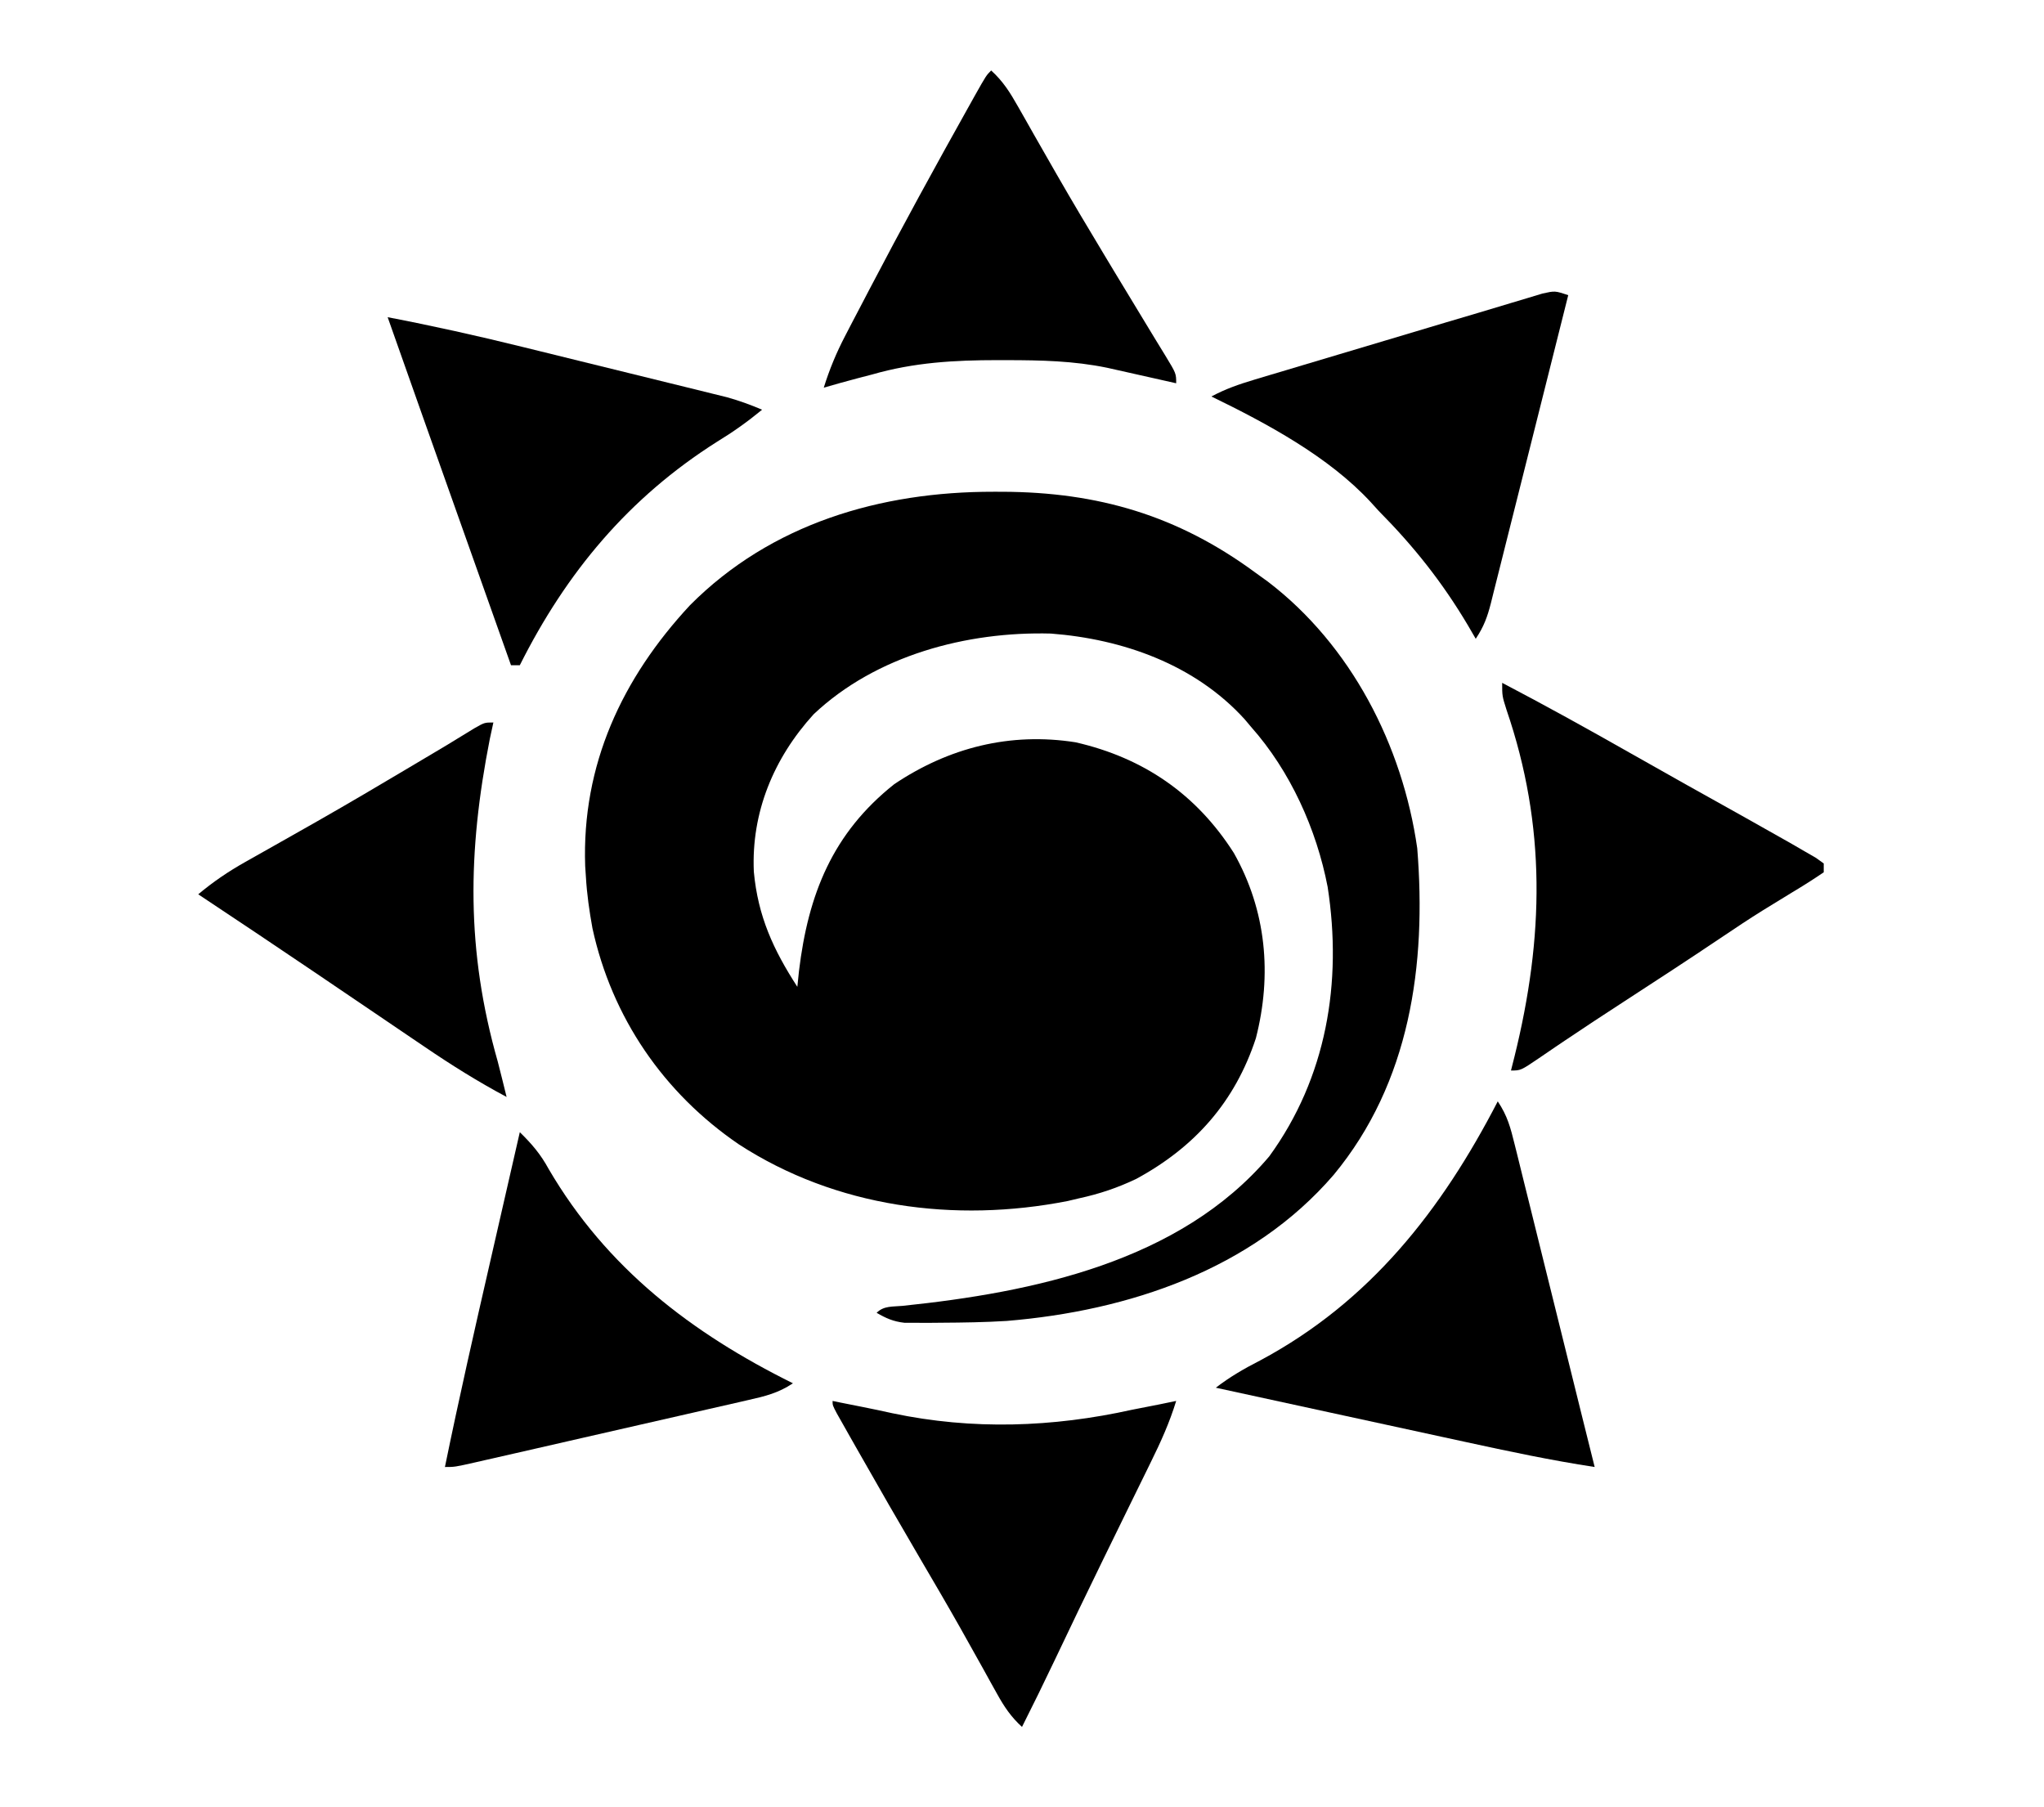
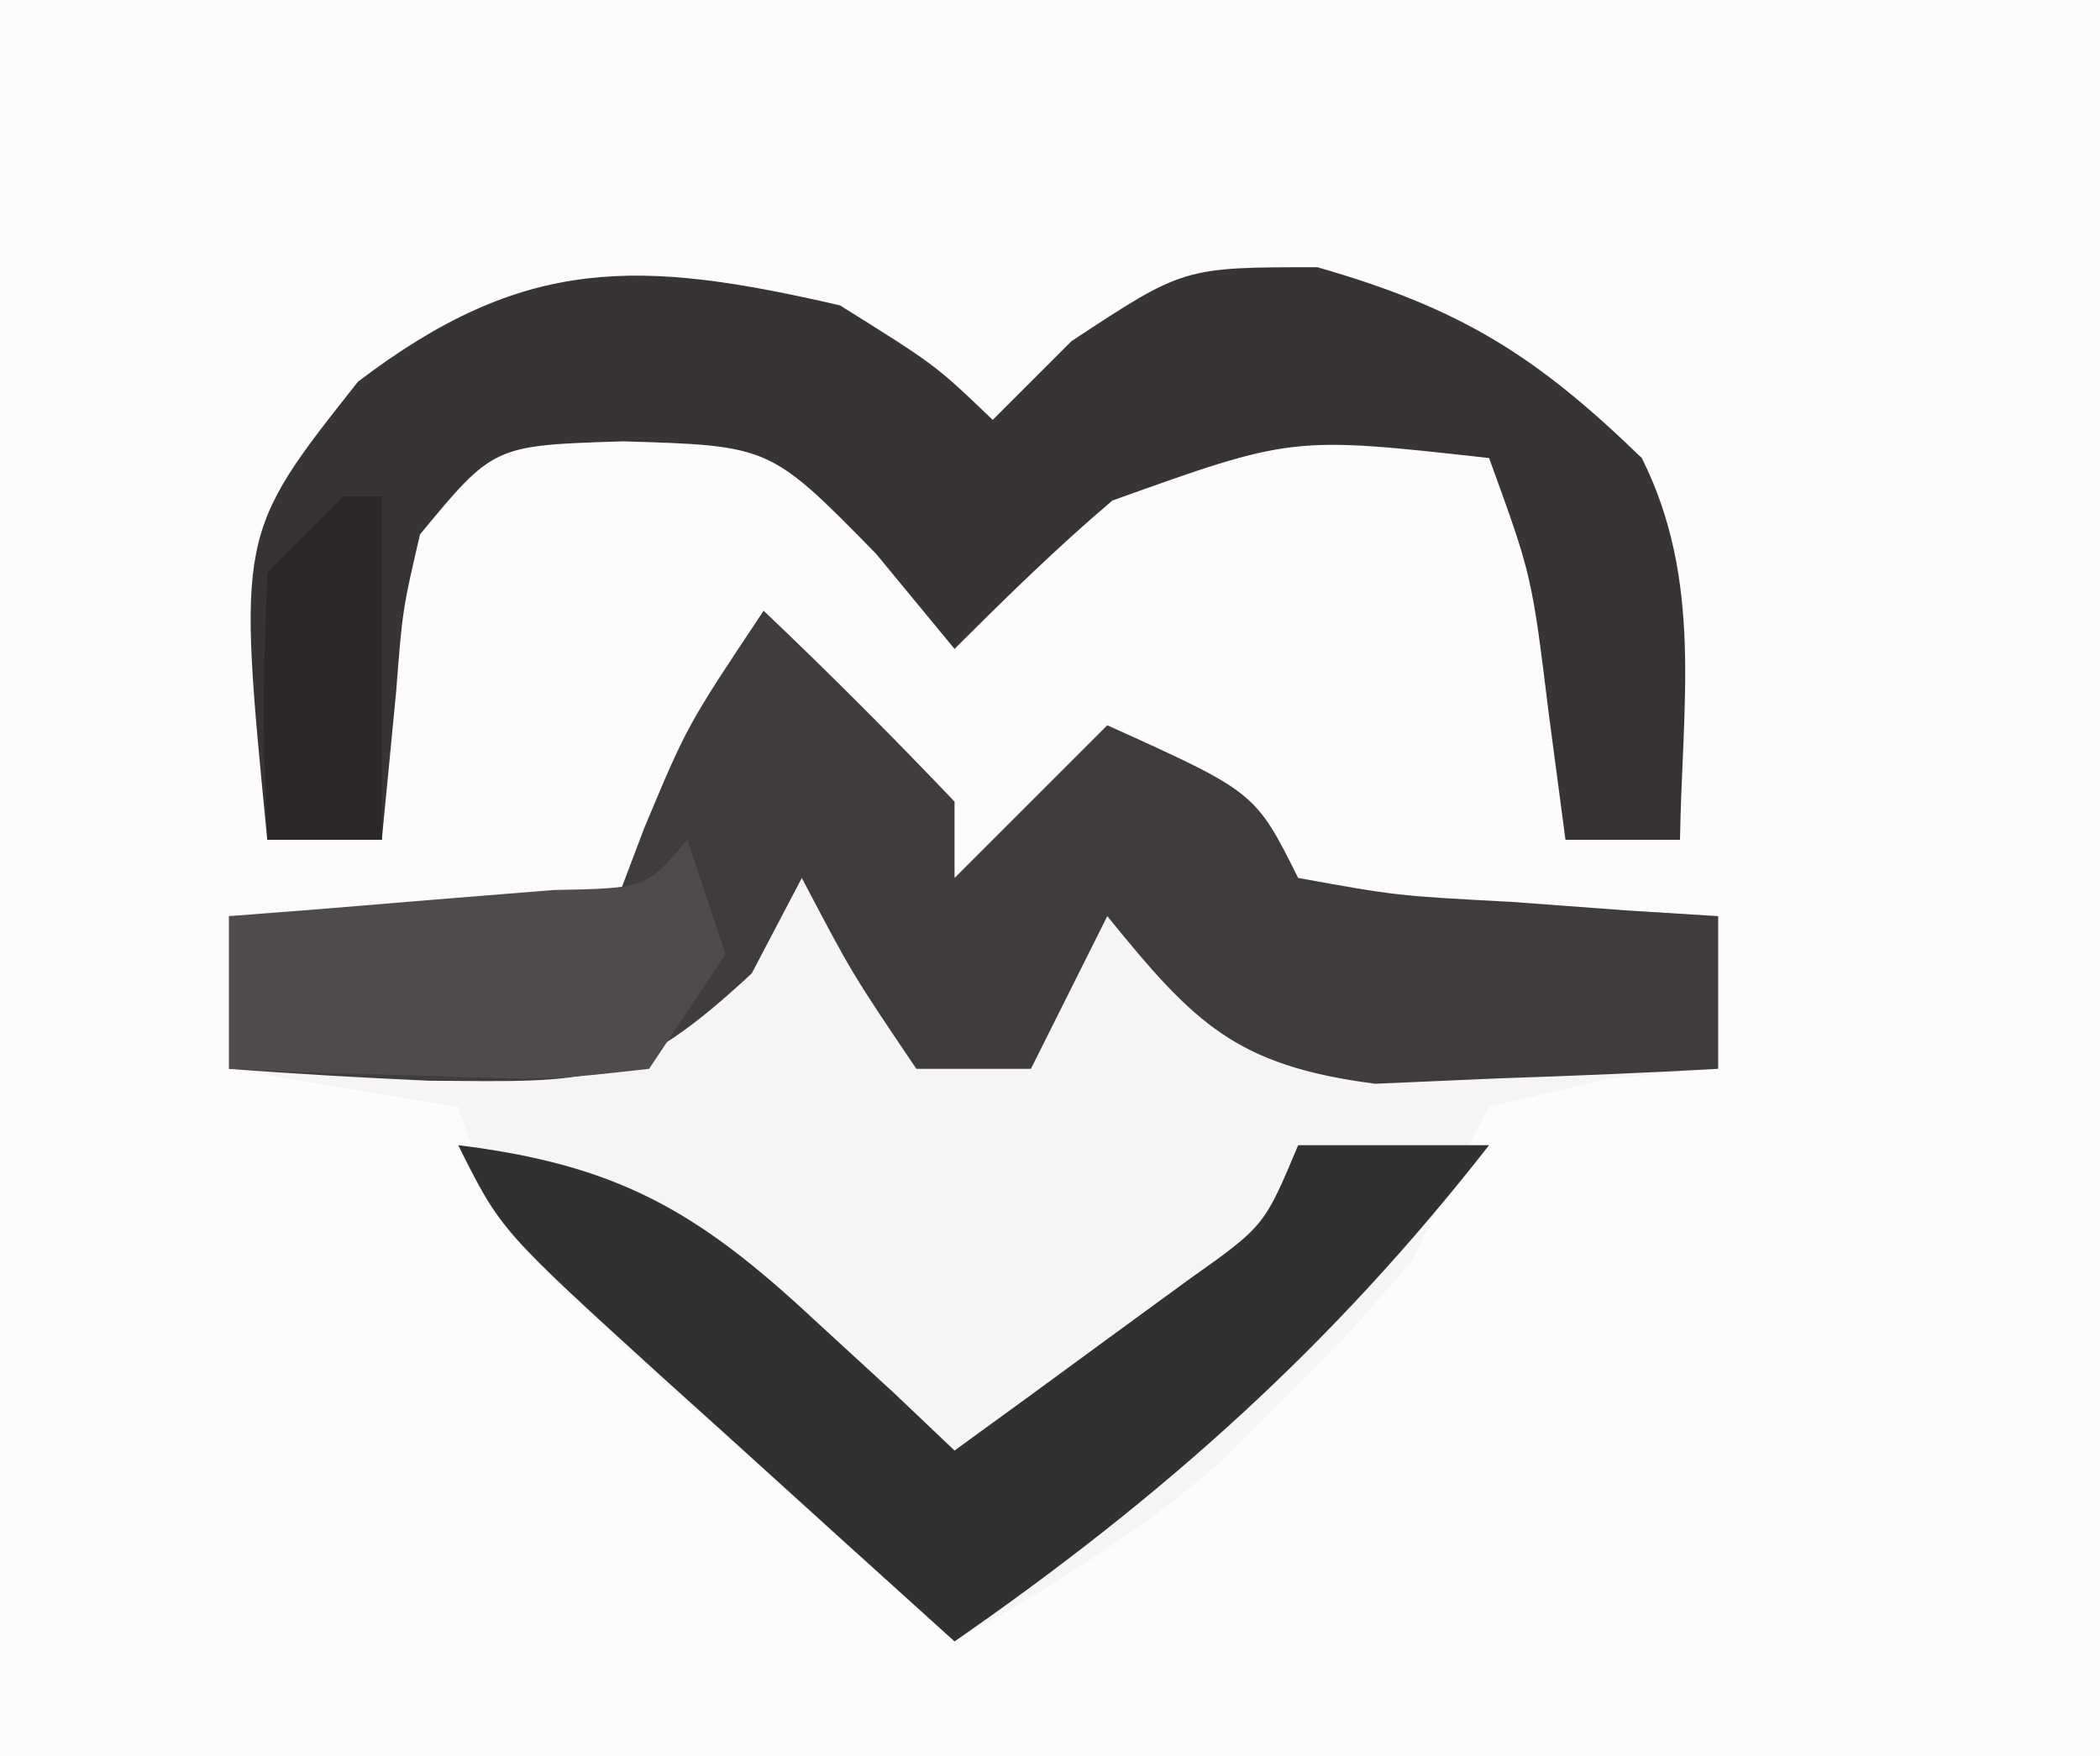
- <svg xmlns="http://www.w3.org/2000/svg" version="1.1" width="464" height="410">
-   <path d="M0 0 C2.668 2.407 4.283 4.983 6.047 8.102 C6.637 9.137 7.227 10.172 7.835 11.239 C8.467 12.356 9.099 13.474 9.75 14.625 C11.098 16.99 12.451 19.353 13.805 21.715 C14.323 22.621 14.323 22.621 14.853 23.545 C18.447 29.807 22.15 36.002 25.875 42.188 C26.809 43.74 26.809 43.74 27.761 45.323 C30.477 49.832 33.201 54.334 35.941 58.828 C36.585 59.887 36.585 59.887 37.241 60.968 C38.011 62.236 38.785 63.502 39.564 64.764 C42 68.776 42 68.776 42 71 C40.155 70.584 40.155 70.584 38.273 70.16 C36.641 69.794 35.008 69.428 33.375 69.062 C32.567 68.88 31.759 68.698 30.926 68.51 C30.133 68.333 29.34 68.155 28.523 67.973 C27.801 67.81 27.078 67.648 26.333 67.481 C18.711 65.91 11.323 65.759 3.562 65.75 C2.888 65.749 2.213 65.747 1.518 65.746 C-8.346 65.75 -17.467 66.259 -27 69 C-28.098 69.286 -29.197 69.572 -30.328 69.867 C-32.897 70.545 -35.451 71.253 -38 72 C-36.713 67.867 -35.162 64.119 -33.164 60.281 C-32.6 59.195 -32.037 58.109 -31.456 56.99 C-30.852 55.838 -30.247 54.686 -29.625 53.5 C-28.994 52.292 -28.364 51.084 -27.734 49.876 C-20.316 35.691 -12.632 21.654 -4.812 7.688 C-4.438 7.017 -4.063 6.346 -3.677 5.656 C-1.121 1.121 -1.121 1.121 0 0 Z " fill="#000000" transform="translate(225,16)" />
-   <path d="M0 0 C-2.436 9.729 -4.878 19.456 -7.328 29.181 C-8.466 33.697 -9.601 38.213 -10.731 42.73 C-11.822 47.089 -12.918 51.446 -14.019 55.802 C-14.438 57.465 -14.855 59.129 -15.27 60.793 C-15.851 63.122 -16.439 65.448 -17.029 67.775 C-17.285 68.81 -17.285 68.81 -17.545 69.867 C-18.361 73.055 -19.151 75.226 -21 78 C-21.583 76.996 -22.165 75.992 -22.766 74.957 C-28.572 65.185 -35.017 57.063 -43 49 C-43.92 47.989 -43.92 47.989 -44.859 46.957 C-54.411 36.625 -68.46 29.101 -81 23 C-77.841 21.294 -74.697 20.211 -71.26 19.184 C-70.104 18.837 -68.949 18.489 -67.758 18.132 C-66.51 17.761 -65.262 17.39 -63.977 17.008 C-62.671 16.617 -61.365 16.226 -60.059 15.834 C-57.317 15.014 -54.575 14.195 -51.833 13.378 C-48.358 12.344 -44.885 11.306 -41.412 10.266 C-38.059 9.262 -34.705 8.26 -31.352 7.258 C-30.124 6.891 -28.896 6.524 -27.632 6.146 C-25.269 5.443 -22.906 4.743 -20.541 4.046 C-18.056 3.312 -15.577 2.567 -13.099 1.81 C-11.842 1.435 -10.585 1.059 -9.291 0.671 C-8.155 0.327 -7.02 -0.017 -5.851 -0.372 C-3 -1 -3 -1 0 0 Z " fill="#000000" transform="translate(356,67)" />
-   <path d="M0 0 C10.242 1.967 20.383 4.22 30.508 6.723 C31.932 7.072 33.356 7.422 34.78 7.772 C37.73 8.496 40.679 9.224 43.628 9.952 C47.398 10.884 51.17 11.809 54.942 12.733 C57.868 13.45 60.793 14.171 63.718 14.892 C65.109 15.235 66.5 15.577 67.892 15.917 C69.83 16.392 71.767 16.872 73.704 17.352 C74.802 17.623 75.9 17.893 77.032 18.172 C79.791 18.942 82.367 19.879 85 21 C81.732 23.699 78.431 26.048 74.812 28.25 C54.721 40.955 40.566 57.939 30 79 C29.34 79 28.68 79 28 79 C25.235 71.21 22.47 63.42 19.706 55.629 C18.421 52.01 17.137 48.391 15.852 44.772 C10.556 29.852 5.261 14.932 0 0 Z " fill="#000000" transform="translate(88,72)" />
-   <path d="M0 0 C0.658 0.001 1.317 0.001 1.995 0.002 C23.682 0.084 41.782 5.362 59.438 18.375 C60.363 19.041 61.289 19.708 62.242 20.395 C81.145 34.826 92.816 57.577 96.16 80.926 C98.286 107.37 94.541 134.107 77.188 155.062 C58.654 176.592 30.627 185.931 2.968 188.218 C-1.977 188.525 -6.921 188.596 -11.875 188.625 C-12.872 188.634 -13.869 188.644 -14.896 188.653 C-15.834 188.649 -16.772 188.645 -17.738 188.641 C-18.573 188.638 -19.407 188.636 -20.267 188.634 C-22.761 188.353 -24.404 187.625 -26.562 186.375 C-24.929 184.742 -22.954 185.015 -20.699 184.797 C8.923 181.723 42.252 174.836 62.562 150.867 C75.572 132.979 79.175 111.401 75.824 89.715 C73.301 76.616 67.339 63.389 58.438 53.375 C57.953 52.799 57.468 52.223 56.969 51.629 C45.689 39.216 29.328 33.437 12.984 32.188 C-6.111 31.682 -26.69 37.14 -40.855 50.5 C-49.932 60.469 -55.039 72.789 -54.438 86.25 C-53.498 96.387 -50.009 103.948 -44.562 112.375 C-44.439 111.189 -44.315 110.003 -44.188 108.781 C-42.092 91.398 -36.596 77.517 -22.562 66.375 C-10.148 58.053 3.76 54.544 18.602 56.871 C34.01 60.395 46.019 68.636 54.523 81.988 C61.914 95.065 63.228 109.616 59.531 124.043 C54.78 138.516 45.673 148.758 32.371 155.977 C28.126 158 24.03 159.382 19.438 160.375 C18.152 160.681 18.152 160.681 16.84 160.992 C-8.812 166.033 -35.791 162.445 -57.844 148.13 C-74.939 136.465 -86.67 119.313 -91.074 99.074 C-91.781 95.168 -92.335 91.339 -92.562 87.375 C-92.642 86.186 -92.642 86.186 -92.723 84.973 C-93.517 61.993 -84.347 42.338 -68.926 25.75 C-50.474 7.207 -25.655 -0.036 0 0 Z " fill="#000000" transform="translate(225.5625,111.625)" />
-   <path d="M0 0 C9.705 5.075 19.27 10.375 28.794 15.782 C37.306 20.615 45.846 25.397 54.4 30.155 C57.273 31.758 60.139 33.374 63 35 C63.974 35.552 64.947 36.104 65.951 36.672 C66.868 37.205 67.785 37.737 68.73 38.285 C69.553 38.76 70.376 39.234 71.223 39.723 C71.81 40.144 72.396 40.566 73 41 C73 41.66 73 42.32 73 43 C70.675 44.589 68.351 46.057 65.938 47.5 C64.447 48.411 62.957 49.324 61.469 50.238 C60.713 50.702 59.958 51.165 59.18 51.643 C56.052 53.59 52.991 55.628 49.938 57.688 C42.514 62.682 35.019 67.564 27.517 72.438 C23.079 75.326 18.65 78.222 14.262 81.184 C13.216 81.889 13.216 81.889 12.148 82.609 C10.876 83.471 9.606 84.337 8.34 85.207 C4.218 88 4.218 88 2 88 C2.266 86.947 2.531 85.894 2.805 84.809 C9.474 57.83 10.053 32.565 0.988 6.125 C0 3 0 3 0 0 Z " fill="#000000" transform="translate(341,155)" />
-   <path d="M0 0 C-0.268 1.238 -0.536 2.475 -0.812 3.75 C-5.85 29.373 -6.214 51.691 1 77 C1.688 79.662 2.346 82.329 3 85 C-3.478 81.547 -9.589 77.722 -15.652 73.59 C-16.551 72.982 -17.45 72.374 -18.377 71.747 C-21.233 69.814 -24.085 67.876 -26.938 65.938 C-29.749 64.032 -32.56 62.127 -35.372 60.223 C-37.216 58.974 -39.06 57.724 -40.903 56.475 C-49.571 50.602 -58.279 44.792 -67 39 C-63.603 36.163 -60.193 33.838 -56.336 31.672 C-55.226 31.044 -54.116 30.417 -52.973 29.77 C-52.387 29.441 -51.8 29.112 -51.196 28.773 C-48.069 27.016 -44.95 25.245 -41.832 23.473 C-41.189 23.108 -40.547 22.743 -39.884 22.366 C-32.896 18.388 -25.974 14.298 -19.062 10.188 C-18.487 9.846 -17.912 9.504 -17.319 9.151 C-10.772 5.276 -10.772 5.276 -4.287 1.298 C-2 0 -2 0 0 0 Z " fill="#000000" transform="translate(112,164)" />
-   <path d="M0 0 C2.224 3.335 2.885 5.937 3.848 9.823 C4.02 10.513 4.193 11.203 4.371 11.913 C4.94 14.195 5.501 16.478 6.062 18.762 C6.458 20.353 6.854 21.943 7.25 23.534 C8.294 27.727 9.33 31.921 10.365 36.116 C11.414 40.362 12.469 44.606 13.523 48.85 C15.384 56.34 17.239 63.832 19.09 71.325 C20.054 75.218 21.026 79.109 22 83 C12.123 81.492 2.397 79.434 -7.359 77.305 C-9.001 76.949 -10.643 76.593 -12.285 76.237 C-16.567 75.309 -20.847 74.378 -25.128 73.446 C-29.512 72.492 -33.896 71.541 -38.281 70.59 C-46.855 68.73 -55.428 66.866 -64 65 C-60.785 62.524 -57.555 60.663 -53.938 58.812 C-28.995 45.478 -12.751 24.683 0 0 Z " fill="#000000" transform="translate(340,250)" />
-   <path d="M0 0 C2.736 2.667 4.735 5.018 6.562 8.375 C19.723 30.875 38.989 45.593 62 57 C58.696 59.203 55.7 59.937 51.898 60.788 C50.82 61.037 50.82 61.037 49.719 61.291 C47.344 61.838 44.967 62.376 42.59 62.914 C40.94 63.292 39.29 63.67 37.64 64.049 C34.183 64.841 30.726 65.629 27.267 66.414 C22.828 67.422 18.391 68.436 13.954 69.454 C10.548 70.235 7.141 71.013 3.734 71.791 C2.098 72.164 0.461 72.538 -1.176 72.913 C-3.459 73.435 -5.743 73.953 -8.028 74.471 C-8.708 74.627 -9.388 74.783 -10.088 74.943 C-14.771 76 -14.771 76 -17 76 C-13.798 60.371 -10.264 44.822 -6.699 29.272 C-5.94 25.96 -5.183 22.647 -4.426 19.334 C-2.952 12.889 -1.477 6.444 0 0 Z " fill="#000000" transform="translate(118,257)" />
-   <path d="M0 0 C0.787 0.164 0.787 0.164 1.59 0.332 C3.304 0.683 5.021 1.022 6.738 1.355 C9.033 1.809 11.322 2.294 13.605 2.801 C31.729 6.633 49.983 6.002 68 2 C70.02 1.601 72.041 1.204 74.062 0.812 C75.375 0.544 76.688 0.274 78 0 C76.509 4.882 74.507 9.312 72.254 13.871 C71.887 14.622 71.519 15.373 71.141 16.147 C69.951 18.579 68.757 21.008 67.562 23.438 C65.924 26.783 64.288 30.13 62.652 33.477 C62.048 34.711 62.048 34.711 61.432 35.971 C57.689 43.622 54.006 51.302 50.35 58.996 C47.956 64.027 45.508 69.025 43 74 C40.525 71.738 38.975 69.447 37.355 66.52 C36.851 65.615 36.346 64.711 35.826 63.779 C35.285 62.8 34.745 61.821 34.188 60.812 C33.016 58.714 31.843 56.616 30.668 54.52 C29.76 52.898 29.76 52.898 28.833 51.245 C25.944 46.131 22.973 41.065 20 36 C15.15 27.72 10.355 19.411 5.625 11.062 C4.776 9.569 4.776 9.569 3.91 8.045 C3.396 7.134 2.881 6.223 2.352 5.285 C1.896 4.48 1.441 3.674 0.971 2.844 C0 1 0 1 0 0 Z " fill="#000000" transform="translate(189,318)" />
+ <svg xmlns="http://www.w3.org/2000/svg" version="1.1" width="55" height="46">
+   <path d="M0 0 C18.15 0 36.3 0 55 0 C55 15.18 55 30.36 55 46 C36.85 46 18.7 46 0 46 C0 30.82 0 15.64 0 0 Z " fill="#FCFCFC" transform="translate(0,0)" />
+   <path d="M0 0 C1.709 1.623 3.374 3.293 5 5 C5 5.66 5 6.32 5 7 C6.32 5.68 7.64 4.36 9 3 C12.875 4.75 12.875 4.75 14 7 C16.586 7.468 16.586 7.468 19.562 7.625 C20.574 7.7 21.586 7.775 22.629 7.852 C23.803 7.925 23.803 7.925 25 8 C25 9.32 25 10.64 25 12 C23.577 12.124 23.577 12.124 22.125 12.25 C21.094 12.498 20.062 12.745 19 13 C18.29 14.311 17.629 15.648 17 17 C15.449 18.816 15.449 18.816 13.688 20.562 C13.114 21.141 12.54 21.72 11.949 22.316 C9.775 24.194 7.496 25.587 5 27 C3.014 25.236 1.037 23.464 -0.938 21.688 C-1.501 21.188 -2.065 20.688 -2.646 20.174 C-6.887 16.34 -6.887 16.34 -8 13 C-10.97 12.505 -10.97 12.505 -14 12 C-14 10.68 -14 9.36 -14 8 C-10.7 8 -7.4 8 -4 8 C-3.711 7.237 -3.422 6.474 -3.125 5.688 C-2 3 -2 3 0 0 Z " fill="#F5F5F5" transform="translate(20,16)" />
+   <path d="M0 0 C2.5 1.562 2.5 1.562 4 3 C4.681 2.319 5.361 1.639 6.062 0.938 C9 -1 9 -1 12.5 -1 C16.244 0.07 18.224 1.306 21 4 C22.607 7.215 22.057 10.436 22 14 C21.01 14 20.02 14 19 14 C18.856 12.907 18.711 11.814 18.562 10.688 C18.117 7.069 18.117 7.069 17 4 C11.844 3.424 11.844 3.424 7.133 5.113 C5.691 6.337 4.337 7.663 3 9 C2.319 8.175 1.639 7.35 0.938 6.5 C-1.833 3.675 -1.833 3.675 -5.688 3.562 C-9.074 3.668 -9.074 3.668 -11 6 C-11.458 7.972 -11.458 7.972 -11.625 10.125 C-11.749 11.404 -11.873 12.682 -12 14 C-12.99 14 -13.98 14 -15 14 C-15.785 5.992 -15.785 5.992 -12.625 2 C-8.262 -1.324 -5.258 -1.216 0 0 Z " fill="#383435" transform="translate(22,8)" />
+   <path d="M0 0 C1.709 1.623 3.374 3.293 5 5 C5 5.66 5 6.32 5 7 C6.32 5.68 7.64 4.36 9 3 C12.875 4.75 12.875 4.75 14 7 C16.586 7.468 16.586 7.468 19.562 7.625 C20.574 7.7 21.586 7.775 22.629 7.852 C23.803 7.925 23.803 7.925 25 8 C25 9.32 25 10.64 25 12 C23.085 12.108 21.167 12.186 19.25 12.25 C17.649 12.32 17.649 12.32 16.016 12.391 C12.362 11.917 11.278 10.808 9 8 C8.34 9.32 7.68 10.64 7 12 C6.01 12 5.02 12 4 12 C2.312 9.5 2.312 9.5 1 7 C0.567 7.825 0.134 8.65 -0.312 9.5 C-3.525 12.488 -4.5 12.34 -8.75 12.312 C-10.501 12.232 -12.252 12.136 -14 12 C-14 10.68 -14 9.36 -14 8 C-10.7 8 -7.4 8 -4 8 C-3.711 7.237 -3.422 6.474 -3.125 5.688 C-2 3 -2 3 0 0 Z " fill="#403C3D" transform="translate(20,16)" />
+   <path d="M0 0 C4.172 0.519 6.254 1.712 9.312 4.562 C10.01 5.203 10.707 5.844 11.426 6.504 C11.945 6.998 12.465 7.491 13 8 C14.316 7.047 15.628 6.087 16.938 5.125 C17.668 4.591 18.399 4.058 19.152 3.508 C21.111 2.12 21.111 2.12 22 0 C23.65 0 25.3 0 27 0 C22.9 5.25 18.47 9.21 13 13 C11.018 11.212 9.039 9.42 7.062 7.625 C6.499 7.117 5.935 6.609 5.354 6.086 C1.113 2.227 1.113 2.227 0 0 Z " fill="#333030" transform="translate(12,30)" />
+   <path d="M0 0 C0.33 0.99 0.66 1.98 1 3 C0.01 4.485 0.01 4.485 -1 6 C-3.602 6.293 -3.602 6.293 -6.625 6.188 C-8.129 6.147 -8.129 6.147 -9.664 6.105 C-10.82 6.053 -10.82 6.053 -12 6 C-12 4.68 -12 3.36 -12 2 C-11.218 1.939 -10.435 1.879 -9.629 1.816 C-8.617 1.733 -7.605 1.649 -6.562 1.562 C-5.553 1.481 -4.544 1.4 -3.504 1.316 C-1.064 1.268 -1.064 1.268 0 0 Z " fill="#4F4B4C" transform="translate(18,22)" />
+   <path d="M0 0 C0.33 0 0.66 0 1 0 C1 2.97 1 5.94 1 9 C0.01 9 -0.98 9 -2 9 C-2.125 5.625 -2.125 5.625 -2 2 C-1.34 1.34 -0.68 0.68 0 0 Z " fill="#2C2829" transform="translate(9,13)" />
</svg>
